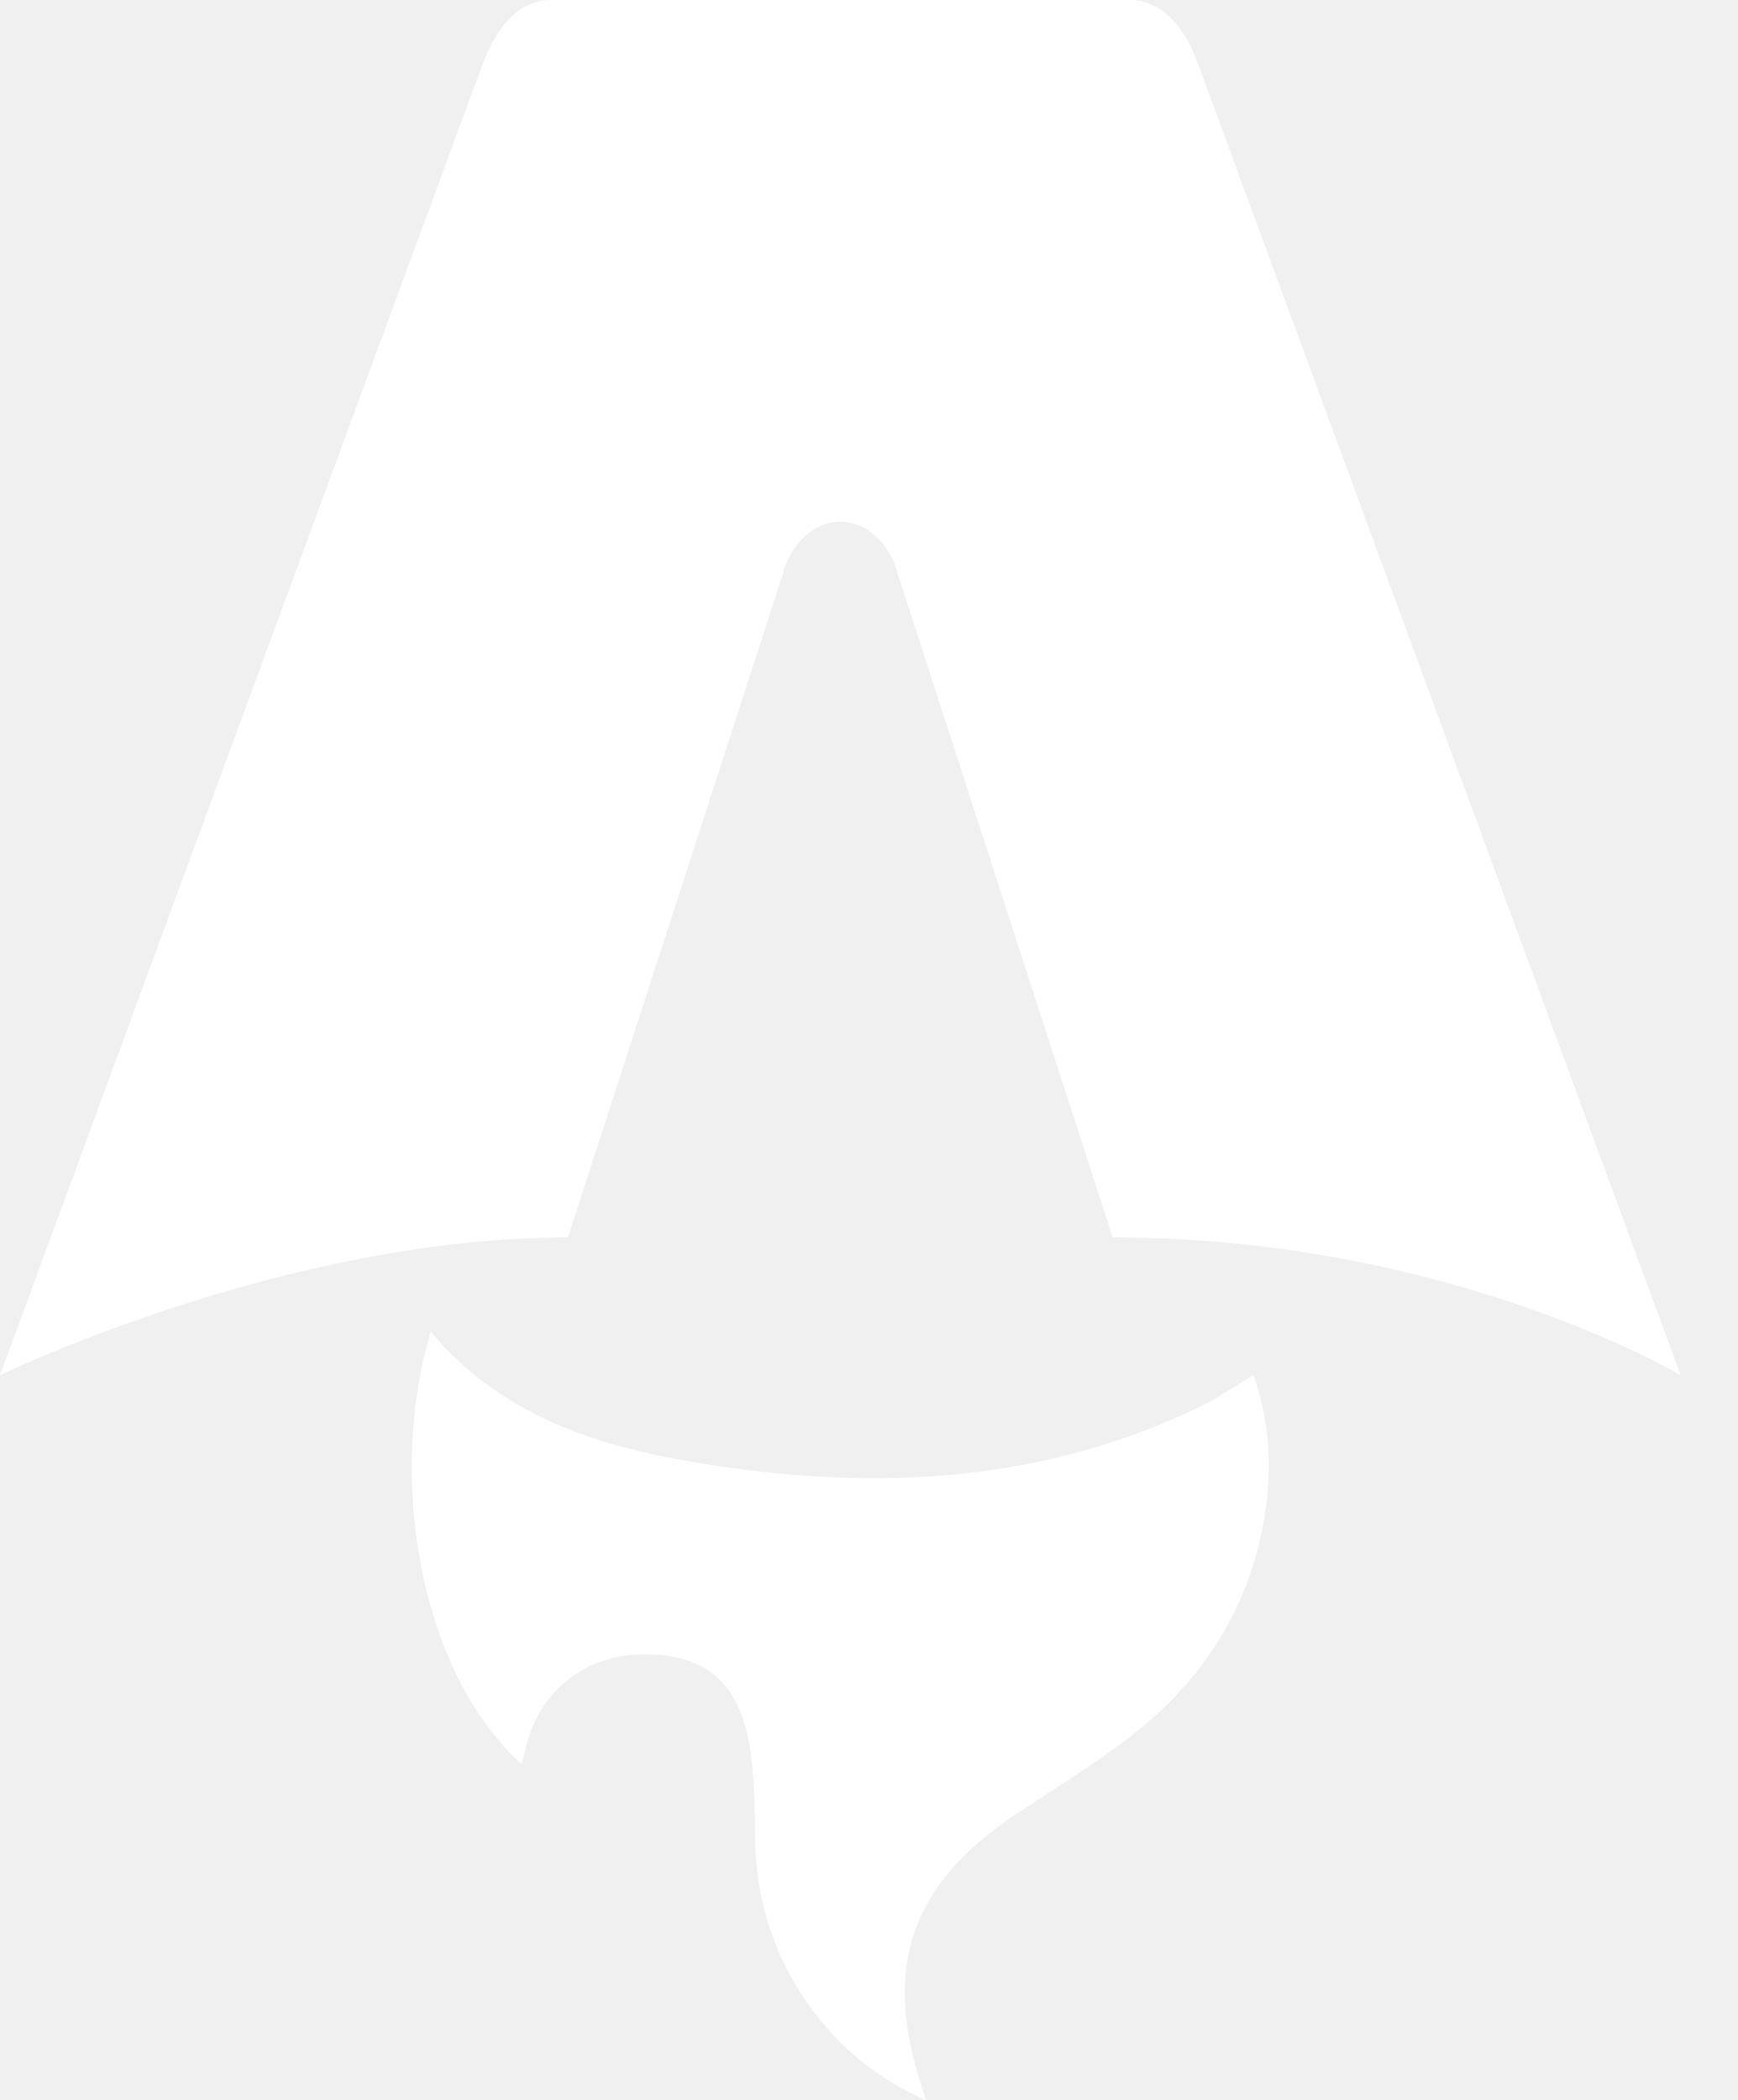
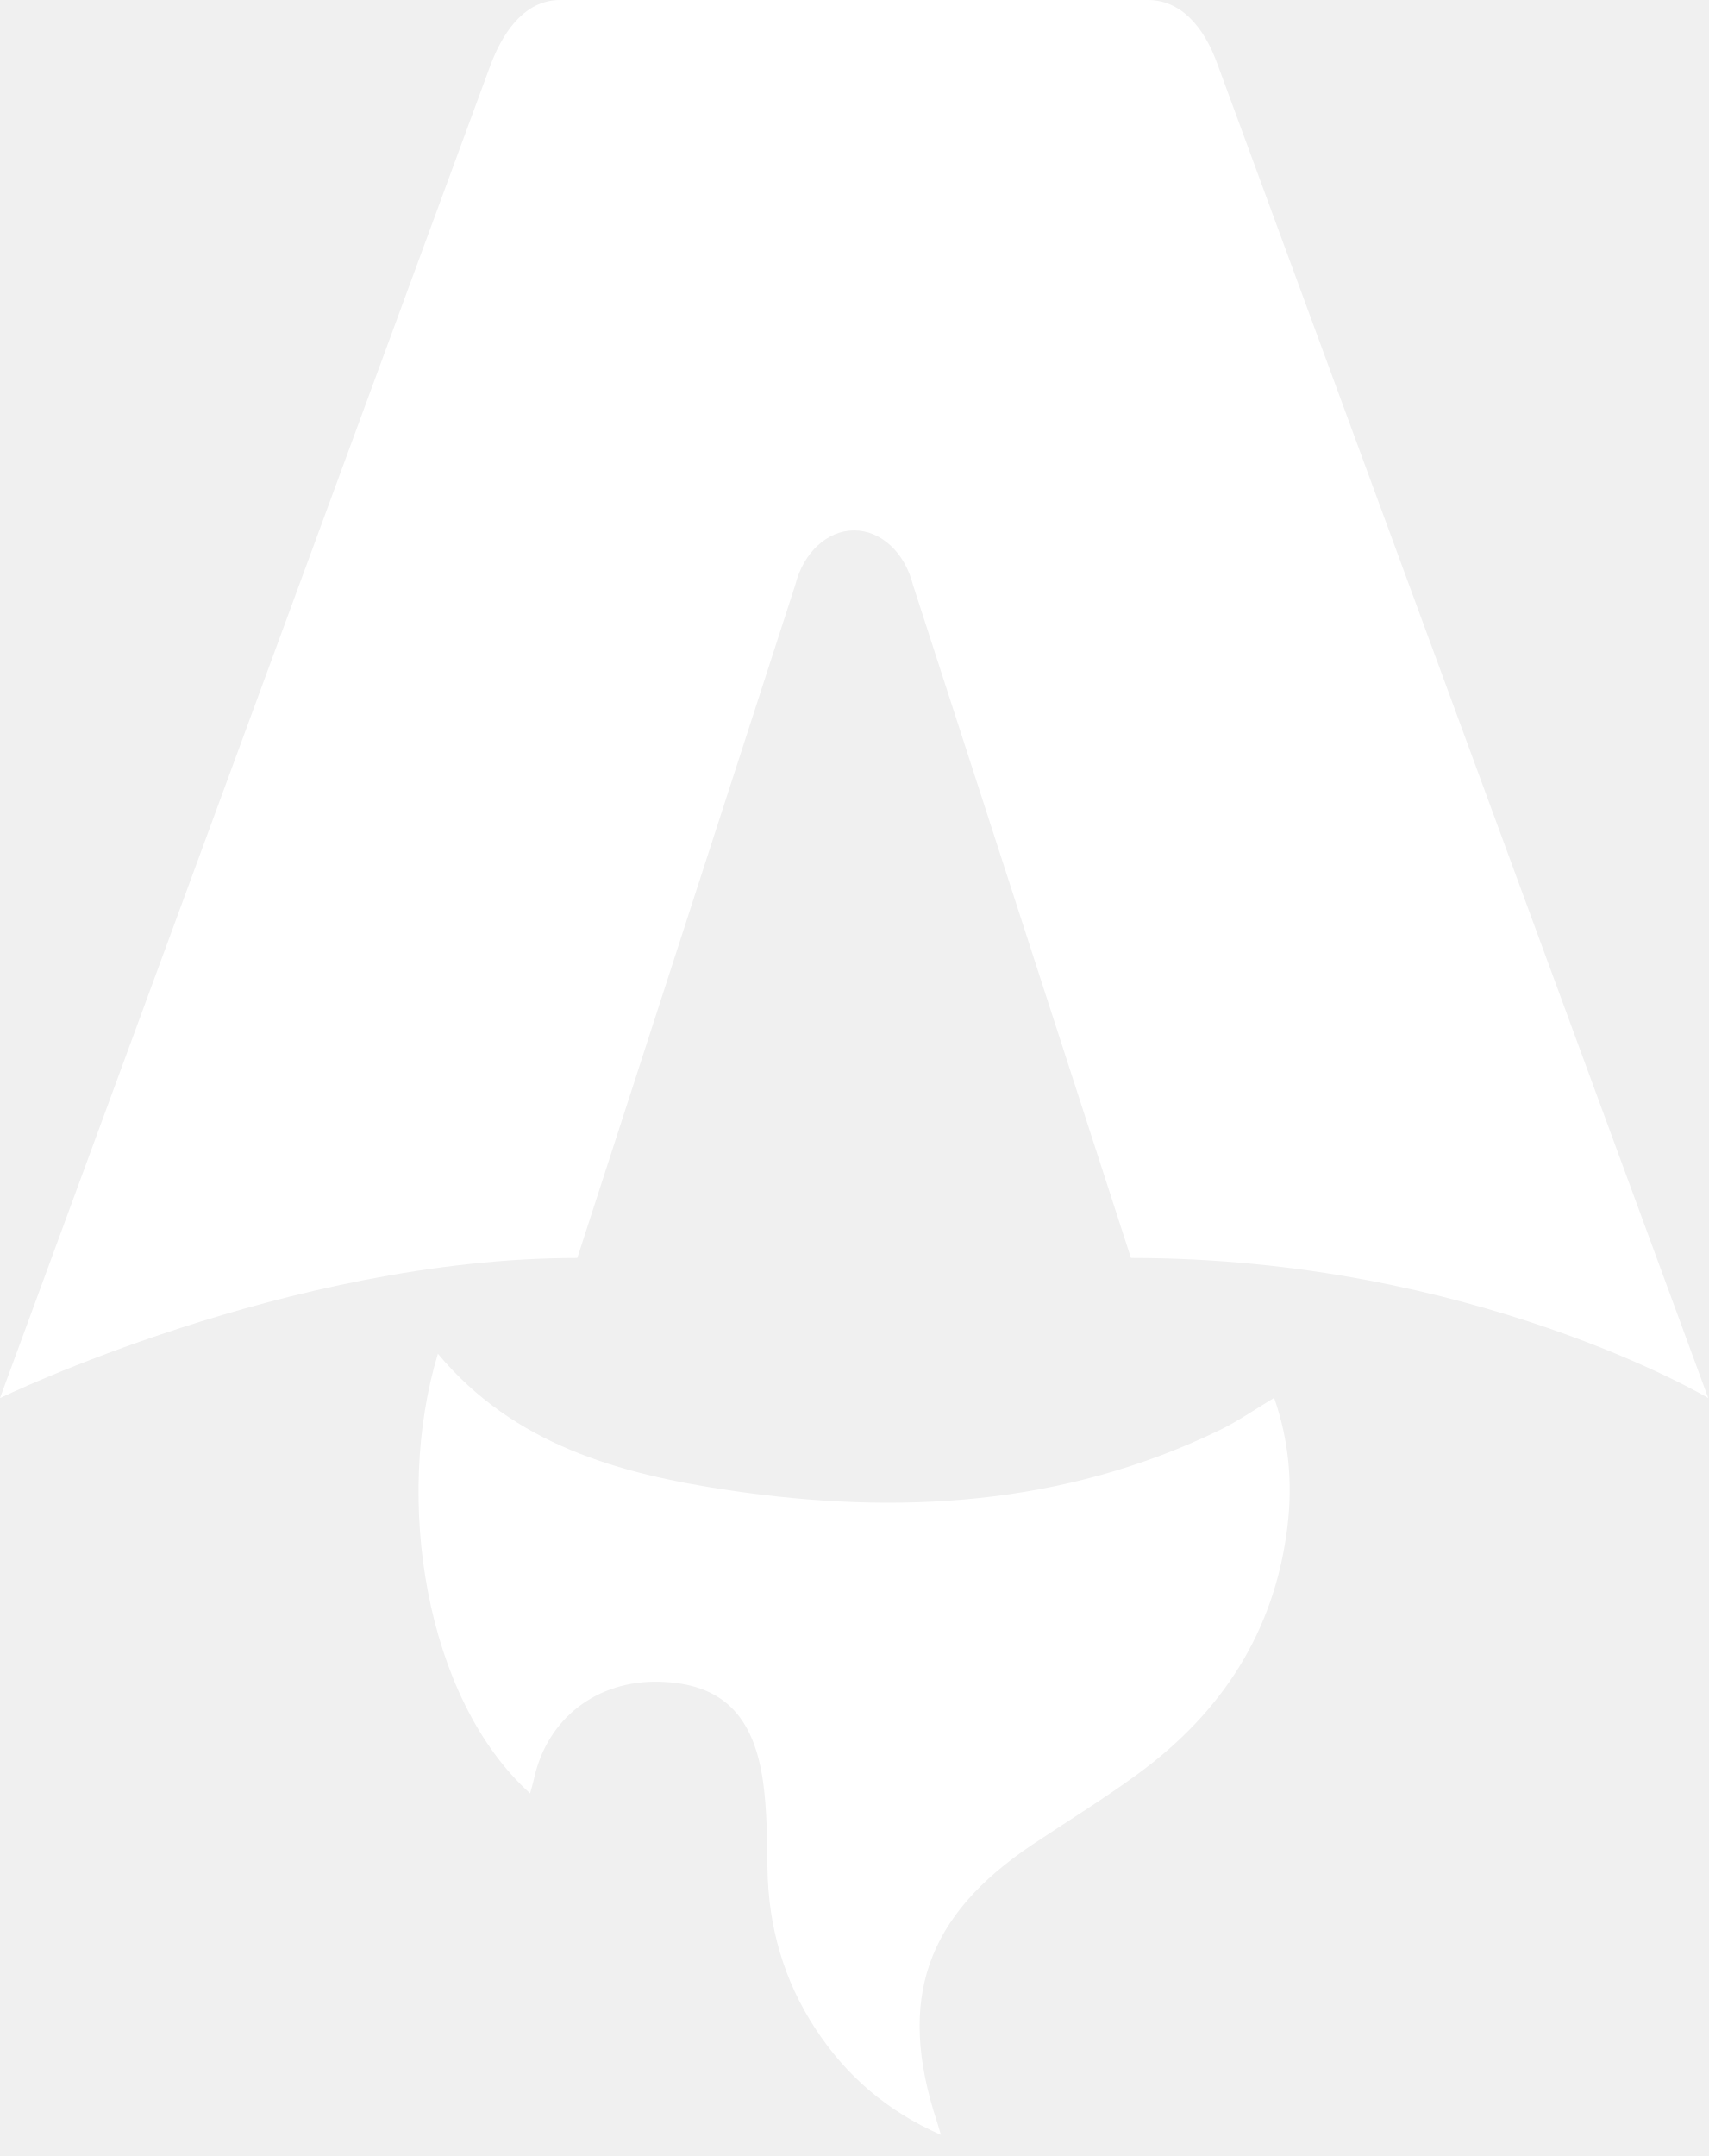
- <svg xmlns="http://www.w3.org/2000/svg" width="24" height="29" viewBox="0 0 24 29" fill="none">
-   <path d="M7.203 24.362C5.771 23.07 5.353 20.355 5.949 18.389C6.984 19.629 8.417 20.021 9.902 20.243C12.195 20.585 14.446 20.457 16.575 19.423C16.819 19.305 17.044 19.148 17.31 18.988C17.51 19.56 17.562 20.138 17.492 20.726C17.323 22.157 16.601 23.263 15.453 24.101C14.993 24.436 14.508 24.736 14.033 25.052C12.576 26.024 12.182 27.163 12.73 28.821C12.743 28.861 12.754 28.901 12.784 29C12.04 28.671 11.497 28.193 11.083 27.564C10.645 26.901 10.437 26.166 10.426 25.372C10.421 24.985 10.421 24.595 10.368 24.214C10.24 23.285 9.798 22.869 8.965 22.845C8.11 22.82 7.434 23.341 7.255 24.163C7.241 24.226 7.221 24.288 7.201 24.361L7.203 24.362Z" fill="white" />
-   <path d="M0 18.991C0 18.991 3.916 17.088 7.843 17.088L10.804 7.947C10.915 7.505 11.239 7.205 11.604 7.205C11.97 7.205 12.293 7.505 12.404 7.947L15.365 17.088C20.016 17.088 23.208 18.991 23.208 18.991C23.208 18.991 16.556 0.915 16.543 0.879C16.352 0.344 16.03 0 15.595 0H7.613C7.179 0 6.87 0.344 6.666 0.879C6.651 0.914 0 18.991 0 18.991Z" fill="white" />
+ <svg xmlns="http://www.w3.org/2000/svg" width="42" height="53" viewBox="0 0 42 53" fill="none">
+   <g id="astro">
+     <path id="Vector" d="M13.035 44.088C10.443 41.75 9.686 36.837 10.766 33.278C12.639 35.522 15.233 36.233 17.92 36.634C22.069 37.253 26.143 37.022 29.997 35.151C30.438 34.937 30.845 34.652 31.327 34.363C31.688 35.398 31.782 36.444 31.656 37.507C31.349 40.098 30.043 42.099 27.965 43.616C27.134 44.223 26.254 44.765 25.396 45.337C22.76 47.096 22.046 49.158 23.037 52.157C23.061 52.23 23.082 52.303 23.135 52.481C21.789 51.887 20.806 51.022 20.056 49.883C19.265 48.682 18.889 47.353 18.869 45.916C18.859 45.216 18.859 44.51 18.764 43.82C18.531 42.139 17.731 41.386 16.224 41.342C14.677 41.298 13.454 42.242 13.129 43.727C13.104 43.842 13.068 43.954 13.033 44.087L13.035 44.088Z" fill="white" />
+     <path id="Vector_2" d="M0 34.368C0 34.368 7.087 30.924 14.194 30.924L19.552 14.382C19.753 13.582 20.339 13.039 21 13.039C21.661 13.039 22.247 13.582 22.448 14.382L27.806 30.924C36.223 30.924 42 34.368 42 34.368C42 34.368 29.962 1.656 29.938 1.59C29.593 0.623 29.01 0 28.223 0H13.778C12.992 0 12.432 0.623 12.063 1.59C12.037 1.654 0 34.368 0 34.368Z" fill="white" />
+   </g>
</svg>
